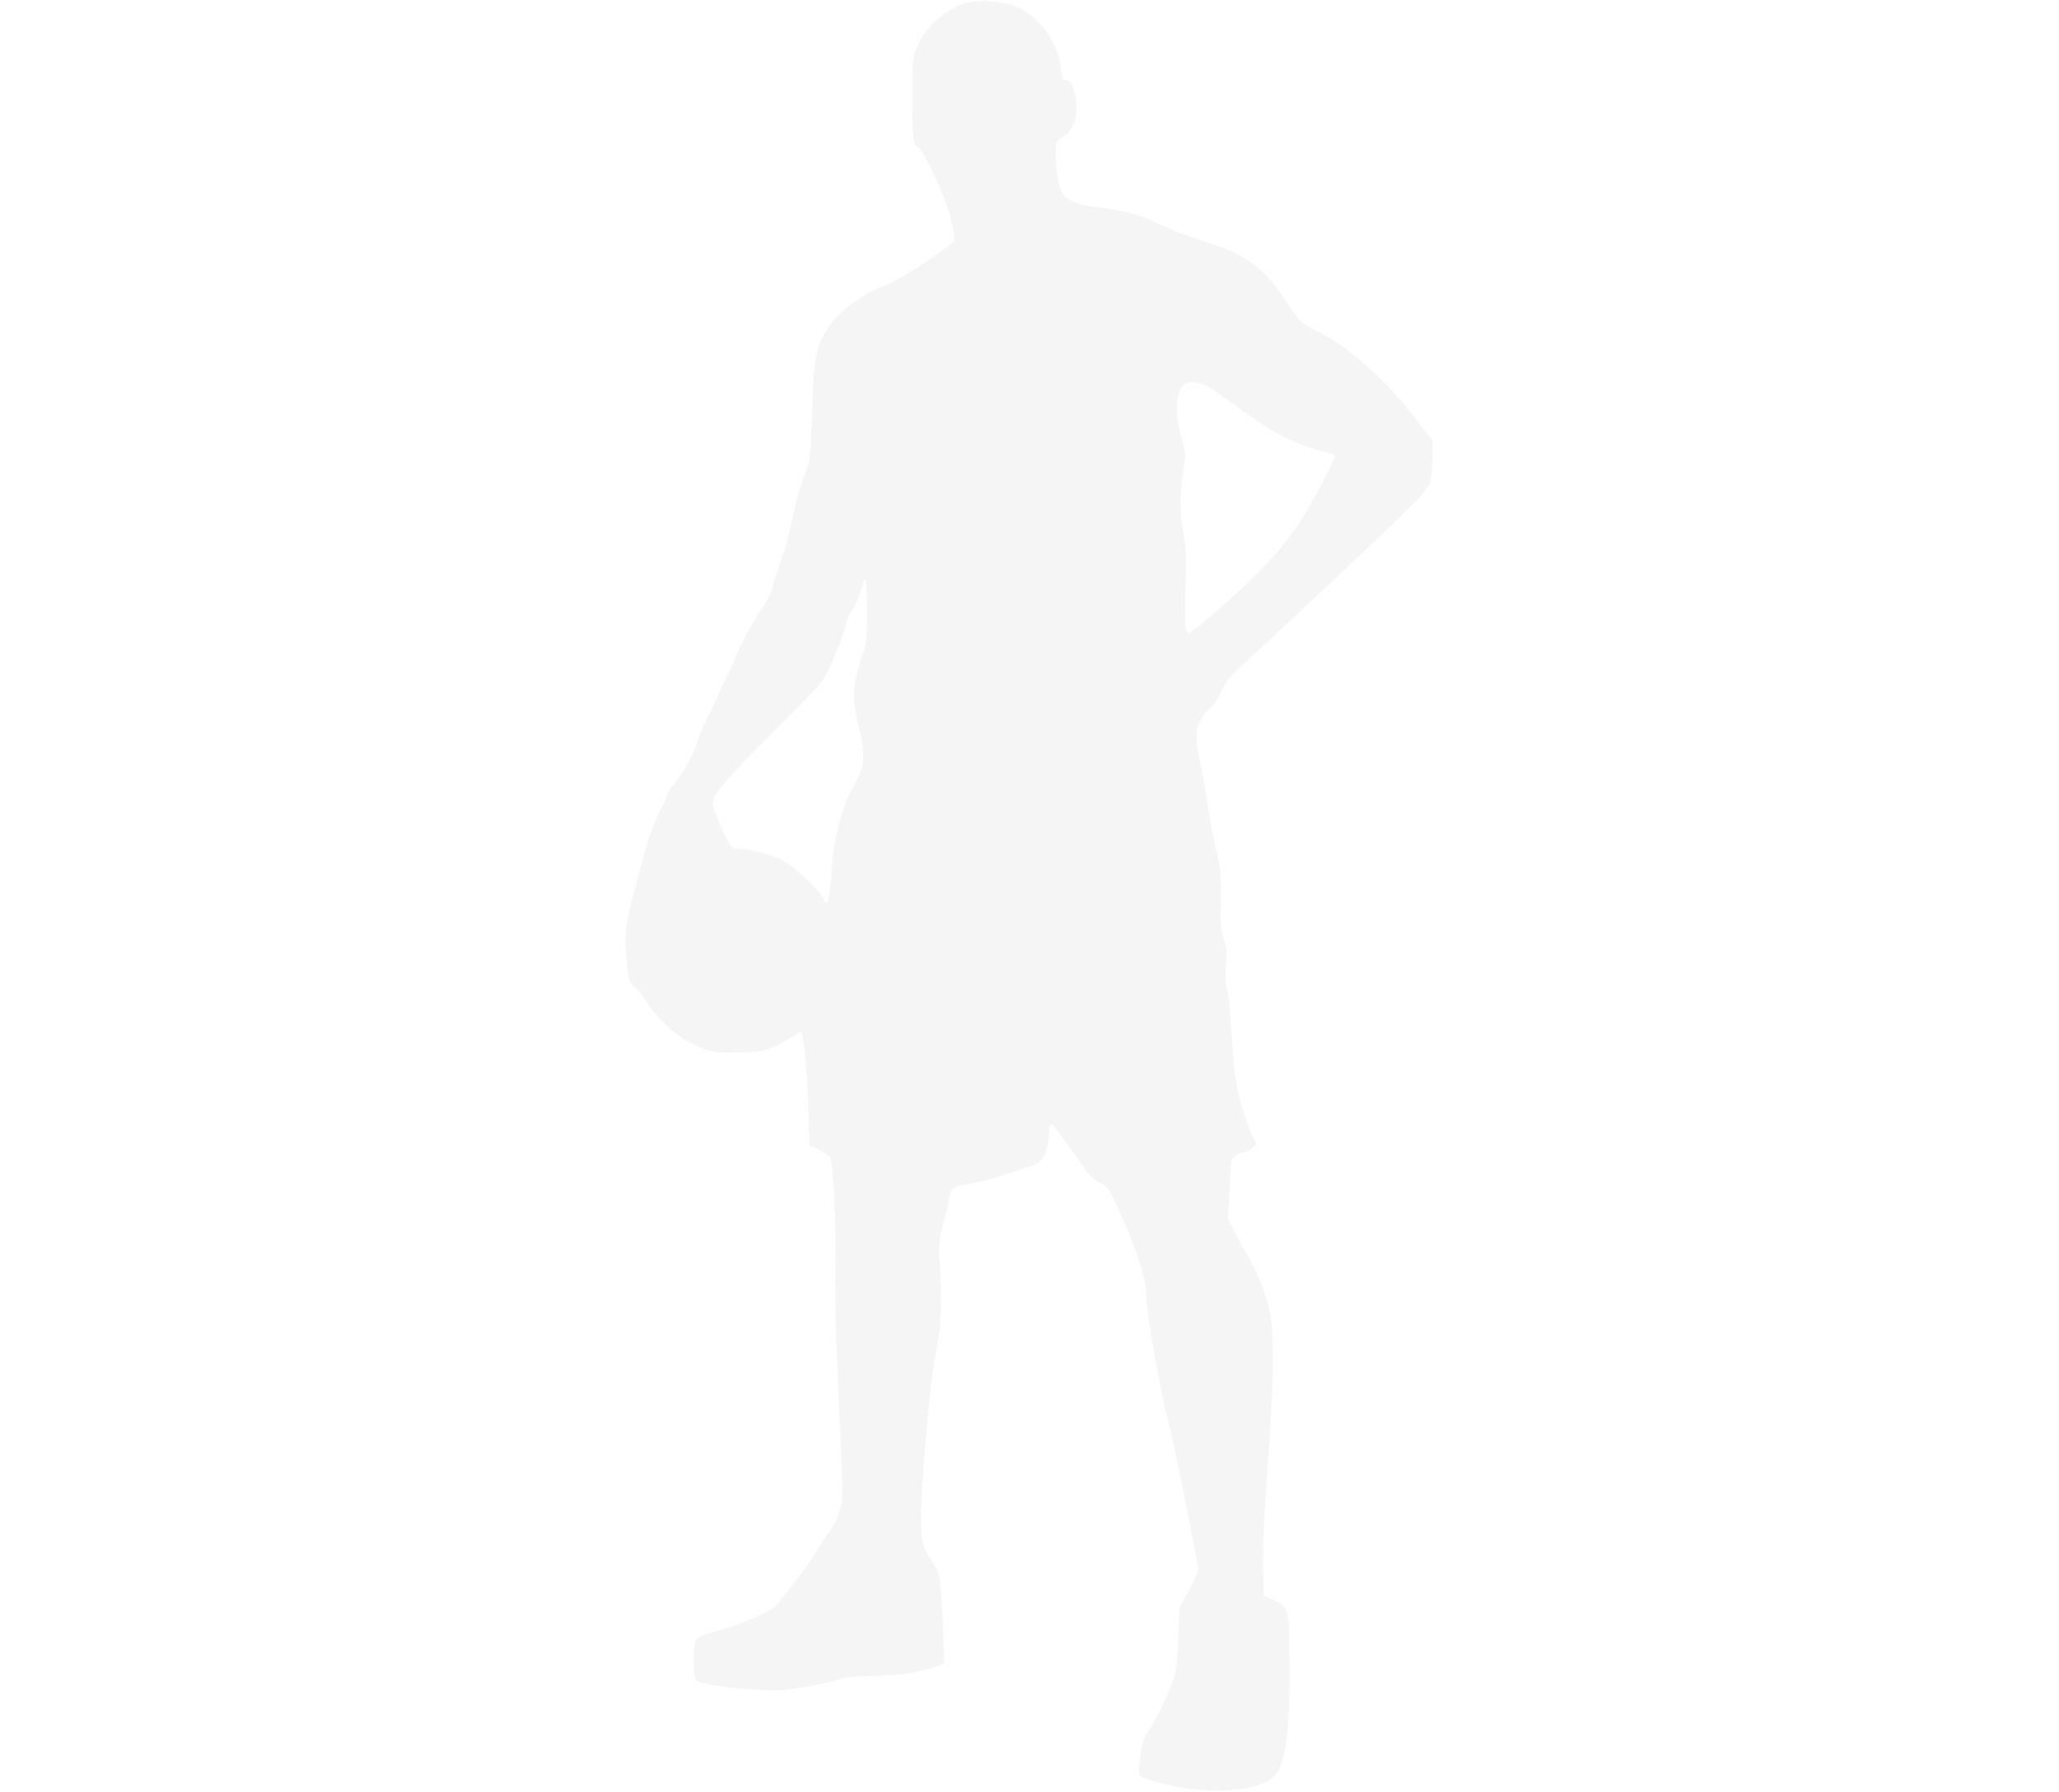
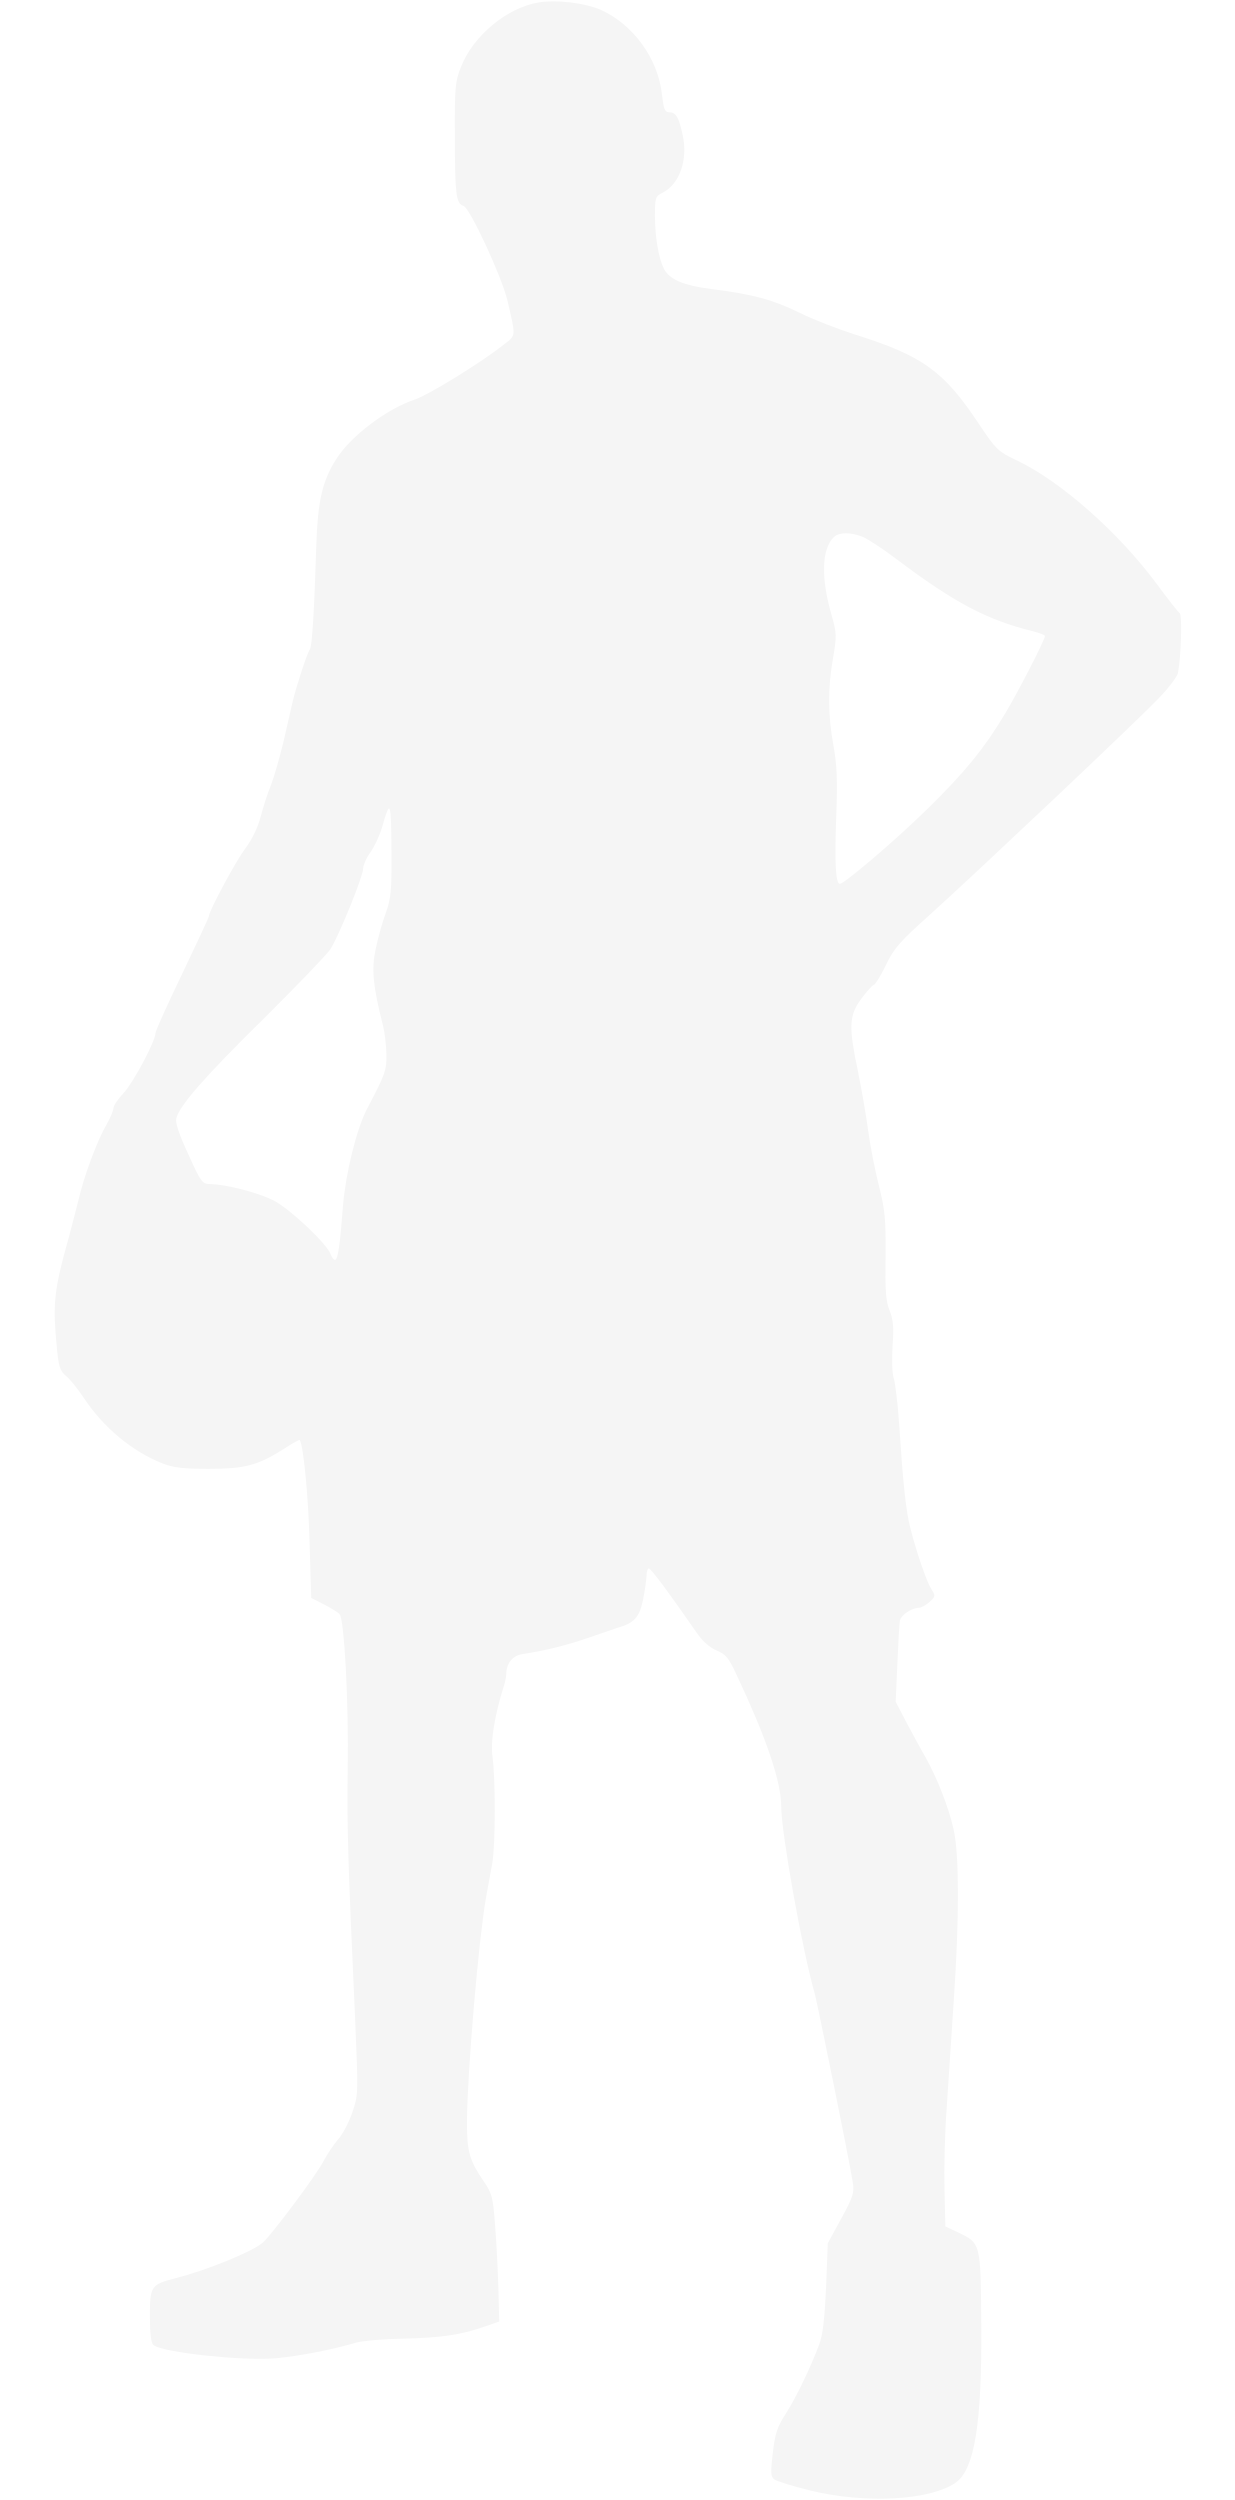
- <svg xmlns="http://www.w3.org/2000/svg" version="1.0" width="1024pt" height="891pt" viewBox="0 0 1024 891" preserveAspectRatio="xMidYMid meet">
-   <g transform="translate(0,891) scale(0.1,-0.1)" fill="#F5F5F5" stroke="none">
-     <path d="M4834 8901 c-112 -19 -232 -119 -275 -229 -21 -52 -23 -72 -22 -248 0 -207 4 -240 31 -248 23 -8 136 -252 156 -336 31 -132 31 -124 -11 -157 -79 -63 -270 -181 -319 -197 -99 -33 -227 -129 -279 -211 -50 -77 -67 -151 -72 -310 -7 -234 -15 -359 -23 -370 -9 -11 -48 -130 -61 -185 -4 -19 -19 -82 -32 -140 -14 -58 -34 -128 -45 -157 -12 -28 -28 -79 -37 -113 -10 -39 -31 -82 -55 -114 -34 -45 -130 -224 -130 -242 0 -4 -43 -96 -95 -205 -52 -108 -95 -203 -95 -211 0 -28 -79 -177 -114 -214 -20 -21 -36 -45 -36 -54 0 -8 -11 -34 -24 -57 -34 -58 -81 -185 -100 -268 -10 -38 -25 -99 -35 -135 -54 -192 -58 -238 -42 -399 6 -62 11 -77 32 -95 14 -11 42 -46 62 -76 70 -107 175 -194 283 -236 38 -15 75 -19 164 -19 128 0 174 12 269 72 29 19 54 33 55 31 13 -18 31 -202 35 -363 l6 -200 45 -23 c24 -12 50 -28 56 -35 17 -17 33 -316 29 -557 -3 -193 1 -329 26 -875 12 -280 12 -281 -10 -345 -12 -35 -35 -79 -52 -97 -16 -19 -38 -52 -50 -75 -23 -46 -184 -262 -216 -290 -35 -32 -202 -100 -313 -128 -86 -22 -90 -28 -90 -134 0 -63 4 -97 13 -104 32 -26 315 -57 434 -47 81 7 205 31 288 56 22 6 96 13 165 14 136 3 206 13 290 42 l55 19 -3 120 c-2 65 -7 167 -12 226 -7 96 -11 111 -39 152 -52 76 -61 106 -61 213 1 176 42 658 69 806 6 31 15 83 21 115 12 66 12 302 1 382 -8 52 8 147 39 246 6 17 10 38 10 47 0 39 23 67 59 72 84 13 151 30 231 57 47 16 94 32 105 36 61 17 79 37 92 98 7 32 12 71 13 87 0 15 4 27 8 27 8 0 74 -89 170 -228 20 -30 46 -53 71 -64 34 -14 44 -27 71 -85 107 -226 160 -384 160 -470 0 -94 75 -514 120 -670 10 -38 122 -589 135 -670 6 -38 2 -51 -41 -130 l-48 -88 -6 -155 c-5 -110 -11 -169 -24 -204 -30 -81 -81 -188 -120 -249 -31 -48 -38 -71 -46 -140 -8 -70 -8 -84 6 -94 8 -6 66 -24 127 -39 194 -48 429 -36 519 28 67 47 94 211 91 566 -2 288 -2 287 -81 325 l-47 22 -3 130 c-2 72 1 204 8 295 6 91 17 262 25 380 20 292 20 521 -1 612 -18 79 -58 180 -99 254 -16 27 -46 83 -68 124 l-39 75 6 135 c3 74 7 143 9 154 4 20 41 45 68 46 8 0 25 9 38 21 21 19 21 22 7 44 -17 25 -55 136 -76 220 -15 57 -26 158 -39 360 -5 77 -14 155 -20 173 -6 19 -7 69 -4 117 5 65 2 93 -11 125 -13 32 -16 72 -14 193 1 134 -2 164 -24 252 -14 55 -31 143 -38 195 -7 52 -23 146 -36 209 -34 162 -33 202 12 262 20 27 40 49 44 49 5 0 24 31 43 70 29 61 50 84 158 181 161 145 736 688 816 772 34 35 64 75 67 88 11 57 16 208 6 214 -5 3 -42 50 -81 103 -136 184 -341 365 -497 440 -70 33 -75 38 -138 132 -124 187 -200 242 -439 317 -60 19 -151 54 -201 79 -97 47 -164 65 -314 84 -100 13 -148 34 -168 72 -19 38 -31 109 -32 185 0 70 1 73 29 87 59 31 89 117 70 204 -14 65 -24 82 -49 82 -15 0 -19 12 -25 63 -14 129 -103 250 -218 302 -58 25 -159 37 -223 26z m1158 -1905 c18 -8 72 -43 118 -78 208 -157 325 -218 488 -258 23 -6 42 -13 42 -17 0 -13 -93 -194 -140 -273 -77 -129 -146 -213 -282 -346 -111 -109 -293 -264 -309 -264 -15 0 -19 75 -13 235 5 133 3 189 -10 259 -20 109 -20 206 -1 312 13 76 13 87 -5 150 -39 134 -36 237 7 279 18 19 61 19 105 1z m-1681 -1127 c1 -133 -2 -162 -20 -212 -12 -32 -28 -90 -36 -128 -16 -73 -10 -134 26 -275 6 -23 11 -68 12 -100 1 -59 -3 -70 -68 -194 -38 -71 -78 -234 -87 -350 -10 -135 -18 -190 -28 -190 -5 0 -11 8 -15 18 -11 37 -149 167 -207 195 -57 28 -168 56 -223 57 -28 0 -33 6 -78 106 -33 71 -47 113 -43 128 12 46 97 144 310 354 119 118 227 230 240 250 31 50 116 259 116 286 0 12 11 38 25 57 14 19 33 59 42 89 30 106 33 98 34 -91z" />
+ <svg xmlns="http://www.w3.org/2000/svg" width="440" height="891" preserveAspectRatio="xMidYMid meet">
+   <g id="svg_1" fill-opacity="0.04" fill="#000000" transform="translate(0,891) scale(0.1,-0.1) ">
+     <path id="svg_2" d="m1918.206,8901c-112,-19 -232,-119 -275,-229c-21,-52 -23,-72 -22,-248c0,-207 4,-240 31,-248c23,-8 136,-252 156,-336c31,-132 31,-124 -11,-157c-79,-63 -270,-181 -319,-197c-99,-33 -227,-129 -279,-211c-50,-77 -67,-151 -72,-310c-7,-234 -15,-359 -23,-370c-9,-11 -48,-130 -61,-185c-4,-19 -19,-82 -32,-140c-14,-58 -34,-128 -45,-157c-12,-28 -28,-79 -37,-113c-10,-39 -31,-82 -55,-114c-34,-45 -130,-224 -130,-242c0,-4 -43,-96 -95,-205c-52,-108 -95,-203 -95,-211c0,-28 -79,-177 -114,-214c-20,-21 -36,-45 -36,-54c0,-8 -11,-34 -24,-57c-34,-58 -81,-185 -100,-268c-10,-38 -25,-99 -35,-135c-54,-192 -58,-238 -42,-399c6,-62 11,-77 32,-95c14,-11 42,-46 62,-76c70,-107 175,-194 283,-236c38,-15 75,-19 164,-19c128,0 174,12 269,72c29,19 54,33 55,31c13,-18 31,-202 35,-363l6,-200l45,-23c24,-12 50,-28 56,-35c17,-17 33,-316 29,-557c-3,-193 1,-329 26,-875c12,-280 12,-281 -10,-345c-12,-35 -35,-79 -52,-97c-16,-19 -38,-52 -50,-75c-23,-46 -184,-262 -216,-290c-35,-32 -202,-100 -313,-128c-86,-22 -90,-28 -90,-134c0,-63 4,-97 13,-104c32,-26 315,-57 434,-47c81,7 205,31 288,56c22,6 96,13 165,14c136,3 206,13 290,42l55,19l-3,120c-2,65 -7,167 -12,226c-7,96 -11,111 -39,152c-52,76 -61,106 -61,213c1,176 42,658 69,806c6,31 15,83 21,115c12,66 12,302 1,382c-8,52 8,147 39,246c6,17 10,38 10,47c0,39 23,67 59,72c84,13 151,30 231,57c47,16 94,32 105,36c61,17 79,37 92,98c7,32 12,71 13,87c0,15 4,27 8,27c8,0 74,-89 170,-228c20,-30 46,-53 71,-64c34,-14 44,-27 71,-85c107,-226 160,-384 160,-470c0,-94 75,-514 120,-670c10,-38 122,-589 135,-670c6,-38 2,-51 -41,-130l-48,-88l-6,-155c-5,-110 -11,-169 -24,-204c-30,-81 -81,-188 -120,-249c-31,-48 -38,-71 -46,-140c-8,-70 -8,-84 6,-94c8,-6 66,-24 127,-39c194,-48 429,-36 519,28c67,47 94,211 91,566c-2,288 -2,287 -81,325l-47,22l-3,130c-2,72 1,204 8,295c6,91 17,262 25,380c20,292 20,521 -1,612c-18,79 -58,180 -99,254c-16,27 -46,83 -68,124l-39,75l6,135c3,74 7,143 9,154c4,20 41,45 68,46c8,0 25,9 38,21c21,19 21,22 7,44c-17,25 -55,136 -76,220c-15,57 -26,158 -39,360c-5,77 -14,155 -20,173c-6,19 -7,69 -4,117c5,65 2,93 -11,125c-13,32 -16,72 -14,193c1,134 -2,164 -24,252c-14,55 -31,143 -38,195c-7,52 -23,146 -36,209c-34,162 -33,202 12,262c20,27 40,49 44,49c5,0 24,31 43,70c29,61 50,84 158,181c161,145 736,688 816,772c34,35 64,75 67,88c11,57 16,208 6,214c-5,3 -42,50 -81,103c-136,184 -341,365 -497,440c-70,33 -75,38 -138,132c-124,187 -200,242 -439,317c-60,19 -151,54 -201,79c-97,47 -164,65 -314,84c-100,13 -148,34 -168,72c-19,38 -31,109 -32,185c0,70 1,73 29,87c59,31 89,117 70,204c-14,65 -24,82 -49,82c-15,0 -19,12 -25,63c-14,129 -103,250 -218,302c-58,25 -159,37 -223,26zm1158,-1905c18,-8 72,-43 118,-78c208,-157 325,-218 488,-258c23,-6 42,-13 42,-17c0,-13 -93,-194 -140,-273c-77,-129 -146,-213 -282,-346c-111,-109 -293,-264 -309,-264c-15,0 -19,75 -13,235c5,133 3,189 -10,259c-20,109 -20,206 -1,312c13,76 13,87 -5,150c-39,134 -36,237 7,279c18,19 61,19 105,1zm-1681,-1127c1,-133 -2,-162 -20,-212c-12,-32 -28,-90 -36,-128c-16,-73 -10,-134 26,-275c6,-23 11,-68 12,-100c1,-59 -3,-70 -68,-194c-38,-71 -78,-234 -87,-350c-10,-135 -18,-190 -28,-190c-5,0 -11,8 -15,18c-11,37 -149,167 -207,195c-57,28 -168,56 -223,57c-28,0 -33,6 -78,106c-33,71 -47,113 -43,128c12,46 97,144 310,354c119,118 227,230 240,250c31,50 116,259 116,286c0,12 11,38 25,57c14,19 33,59 42,89c30,106 33,98 34,-91z" />
  </g>
</svg>
